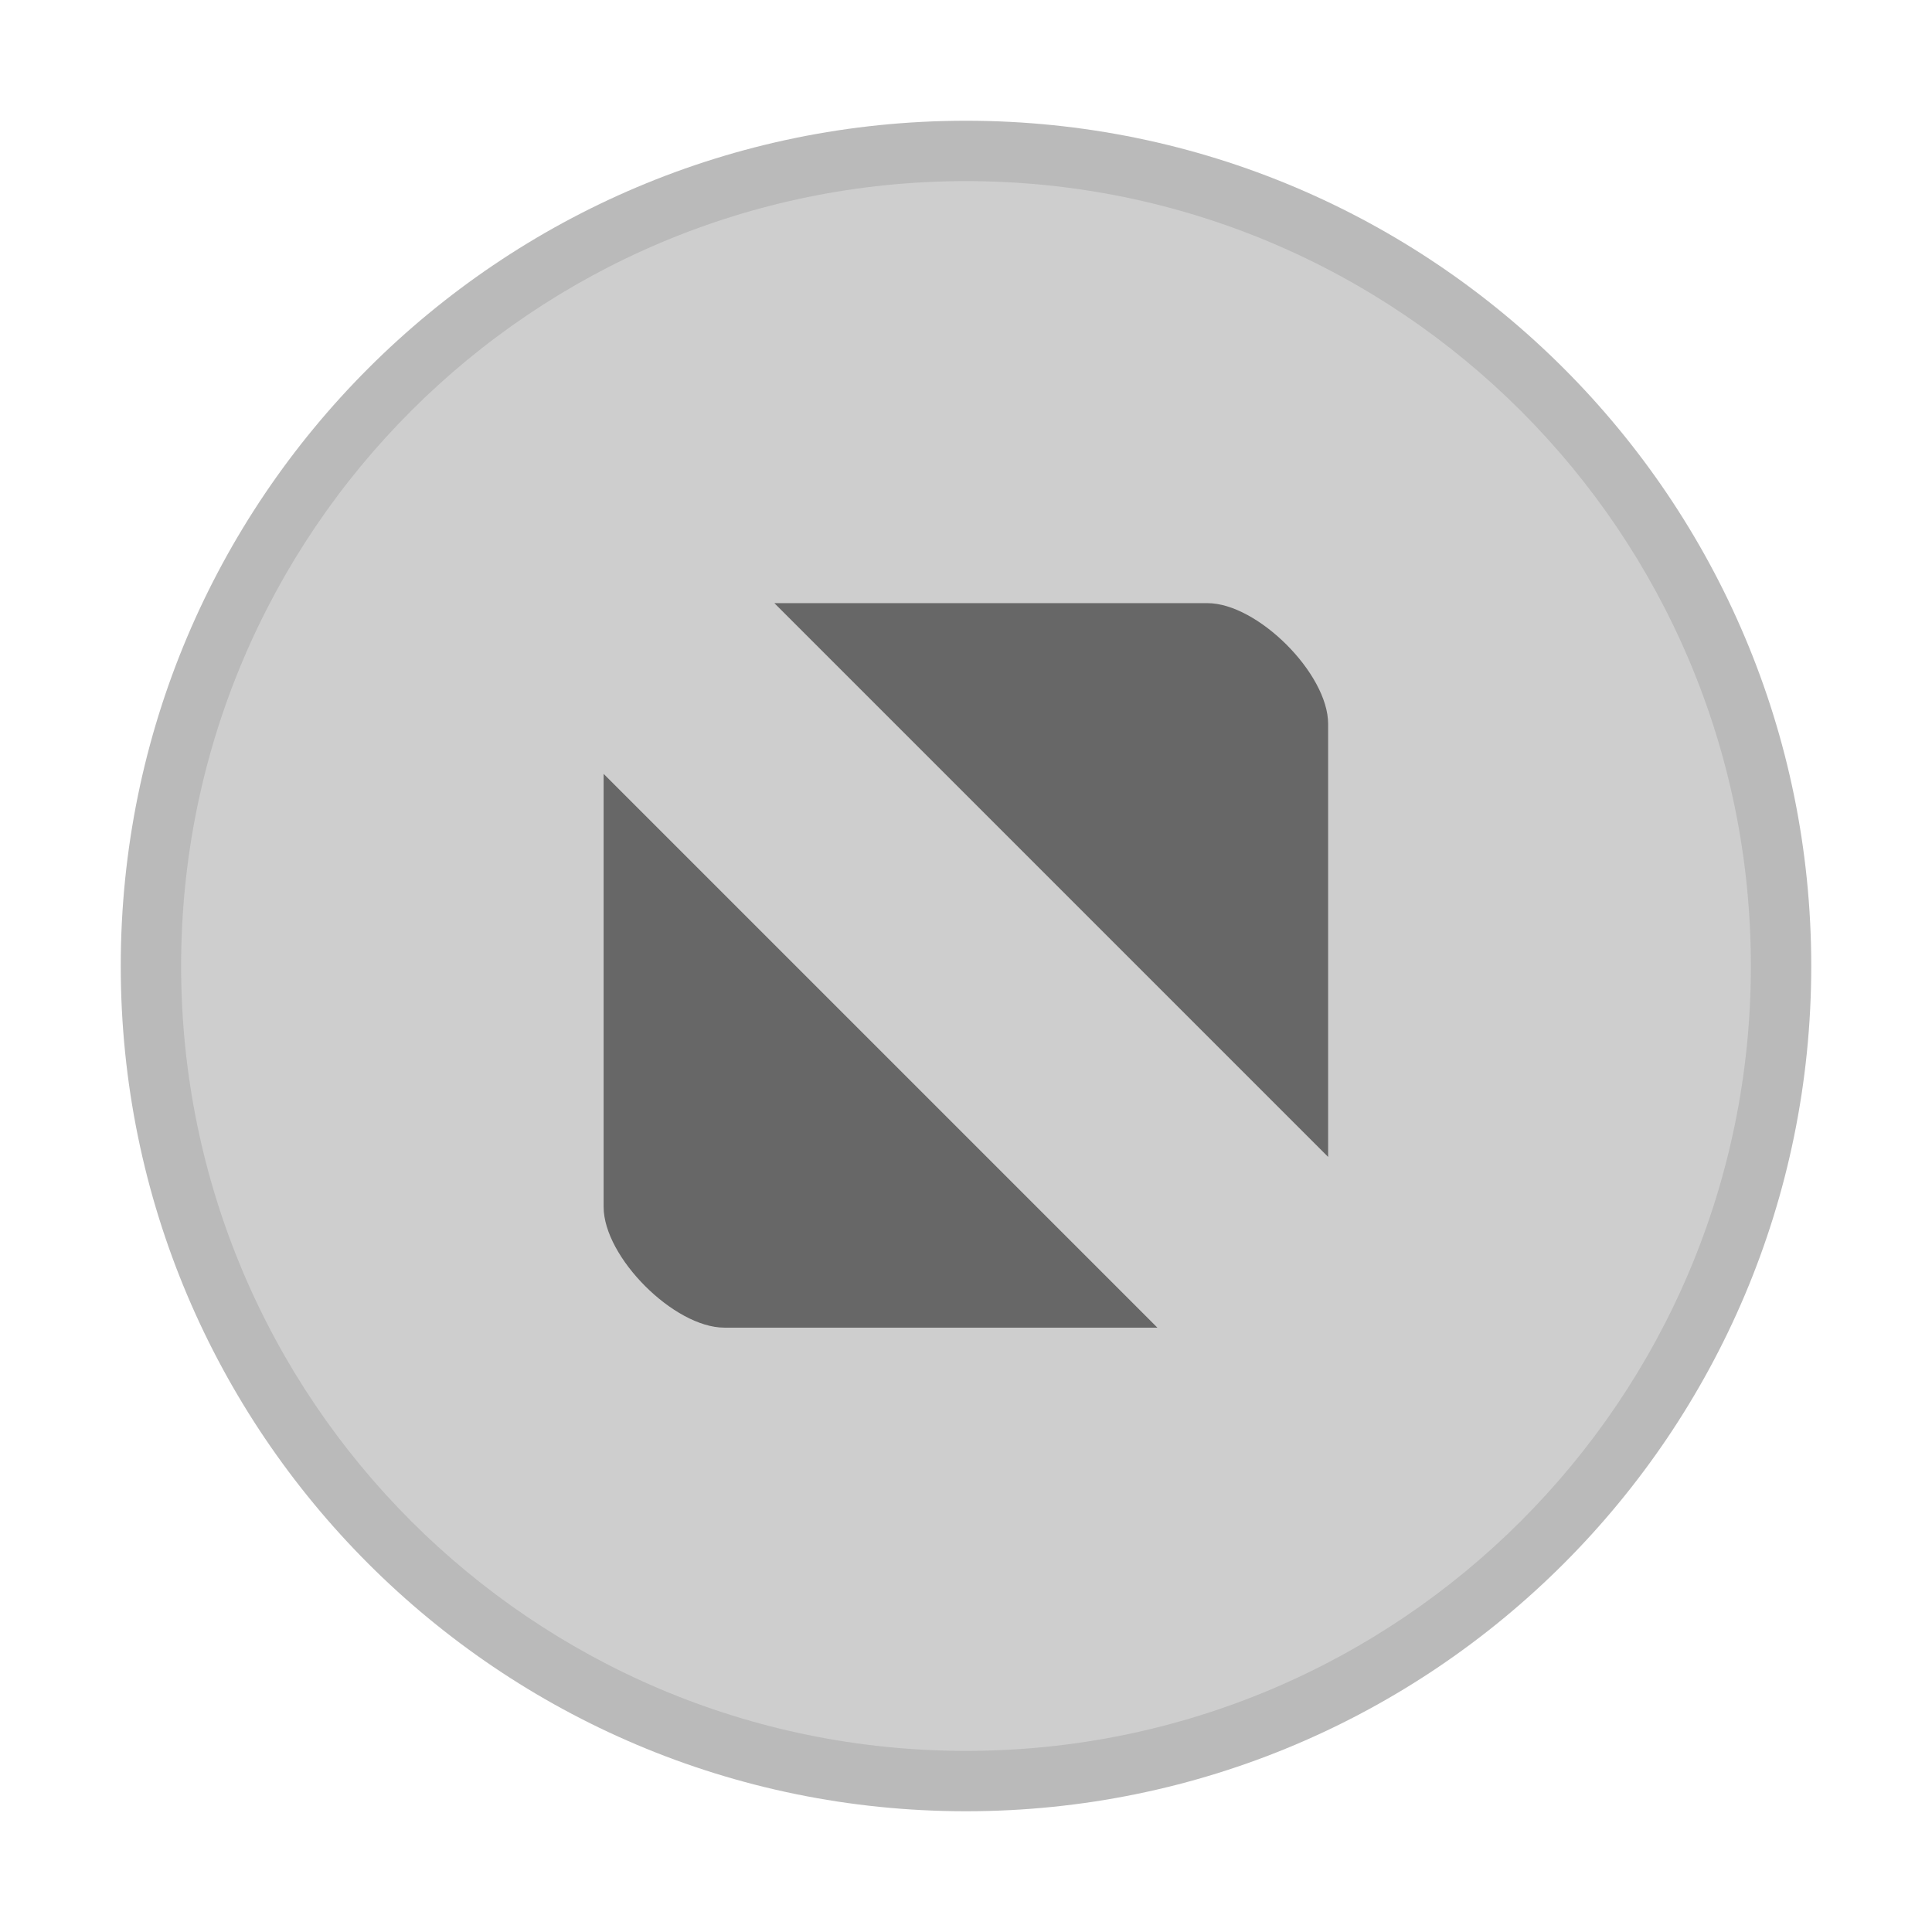
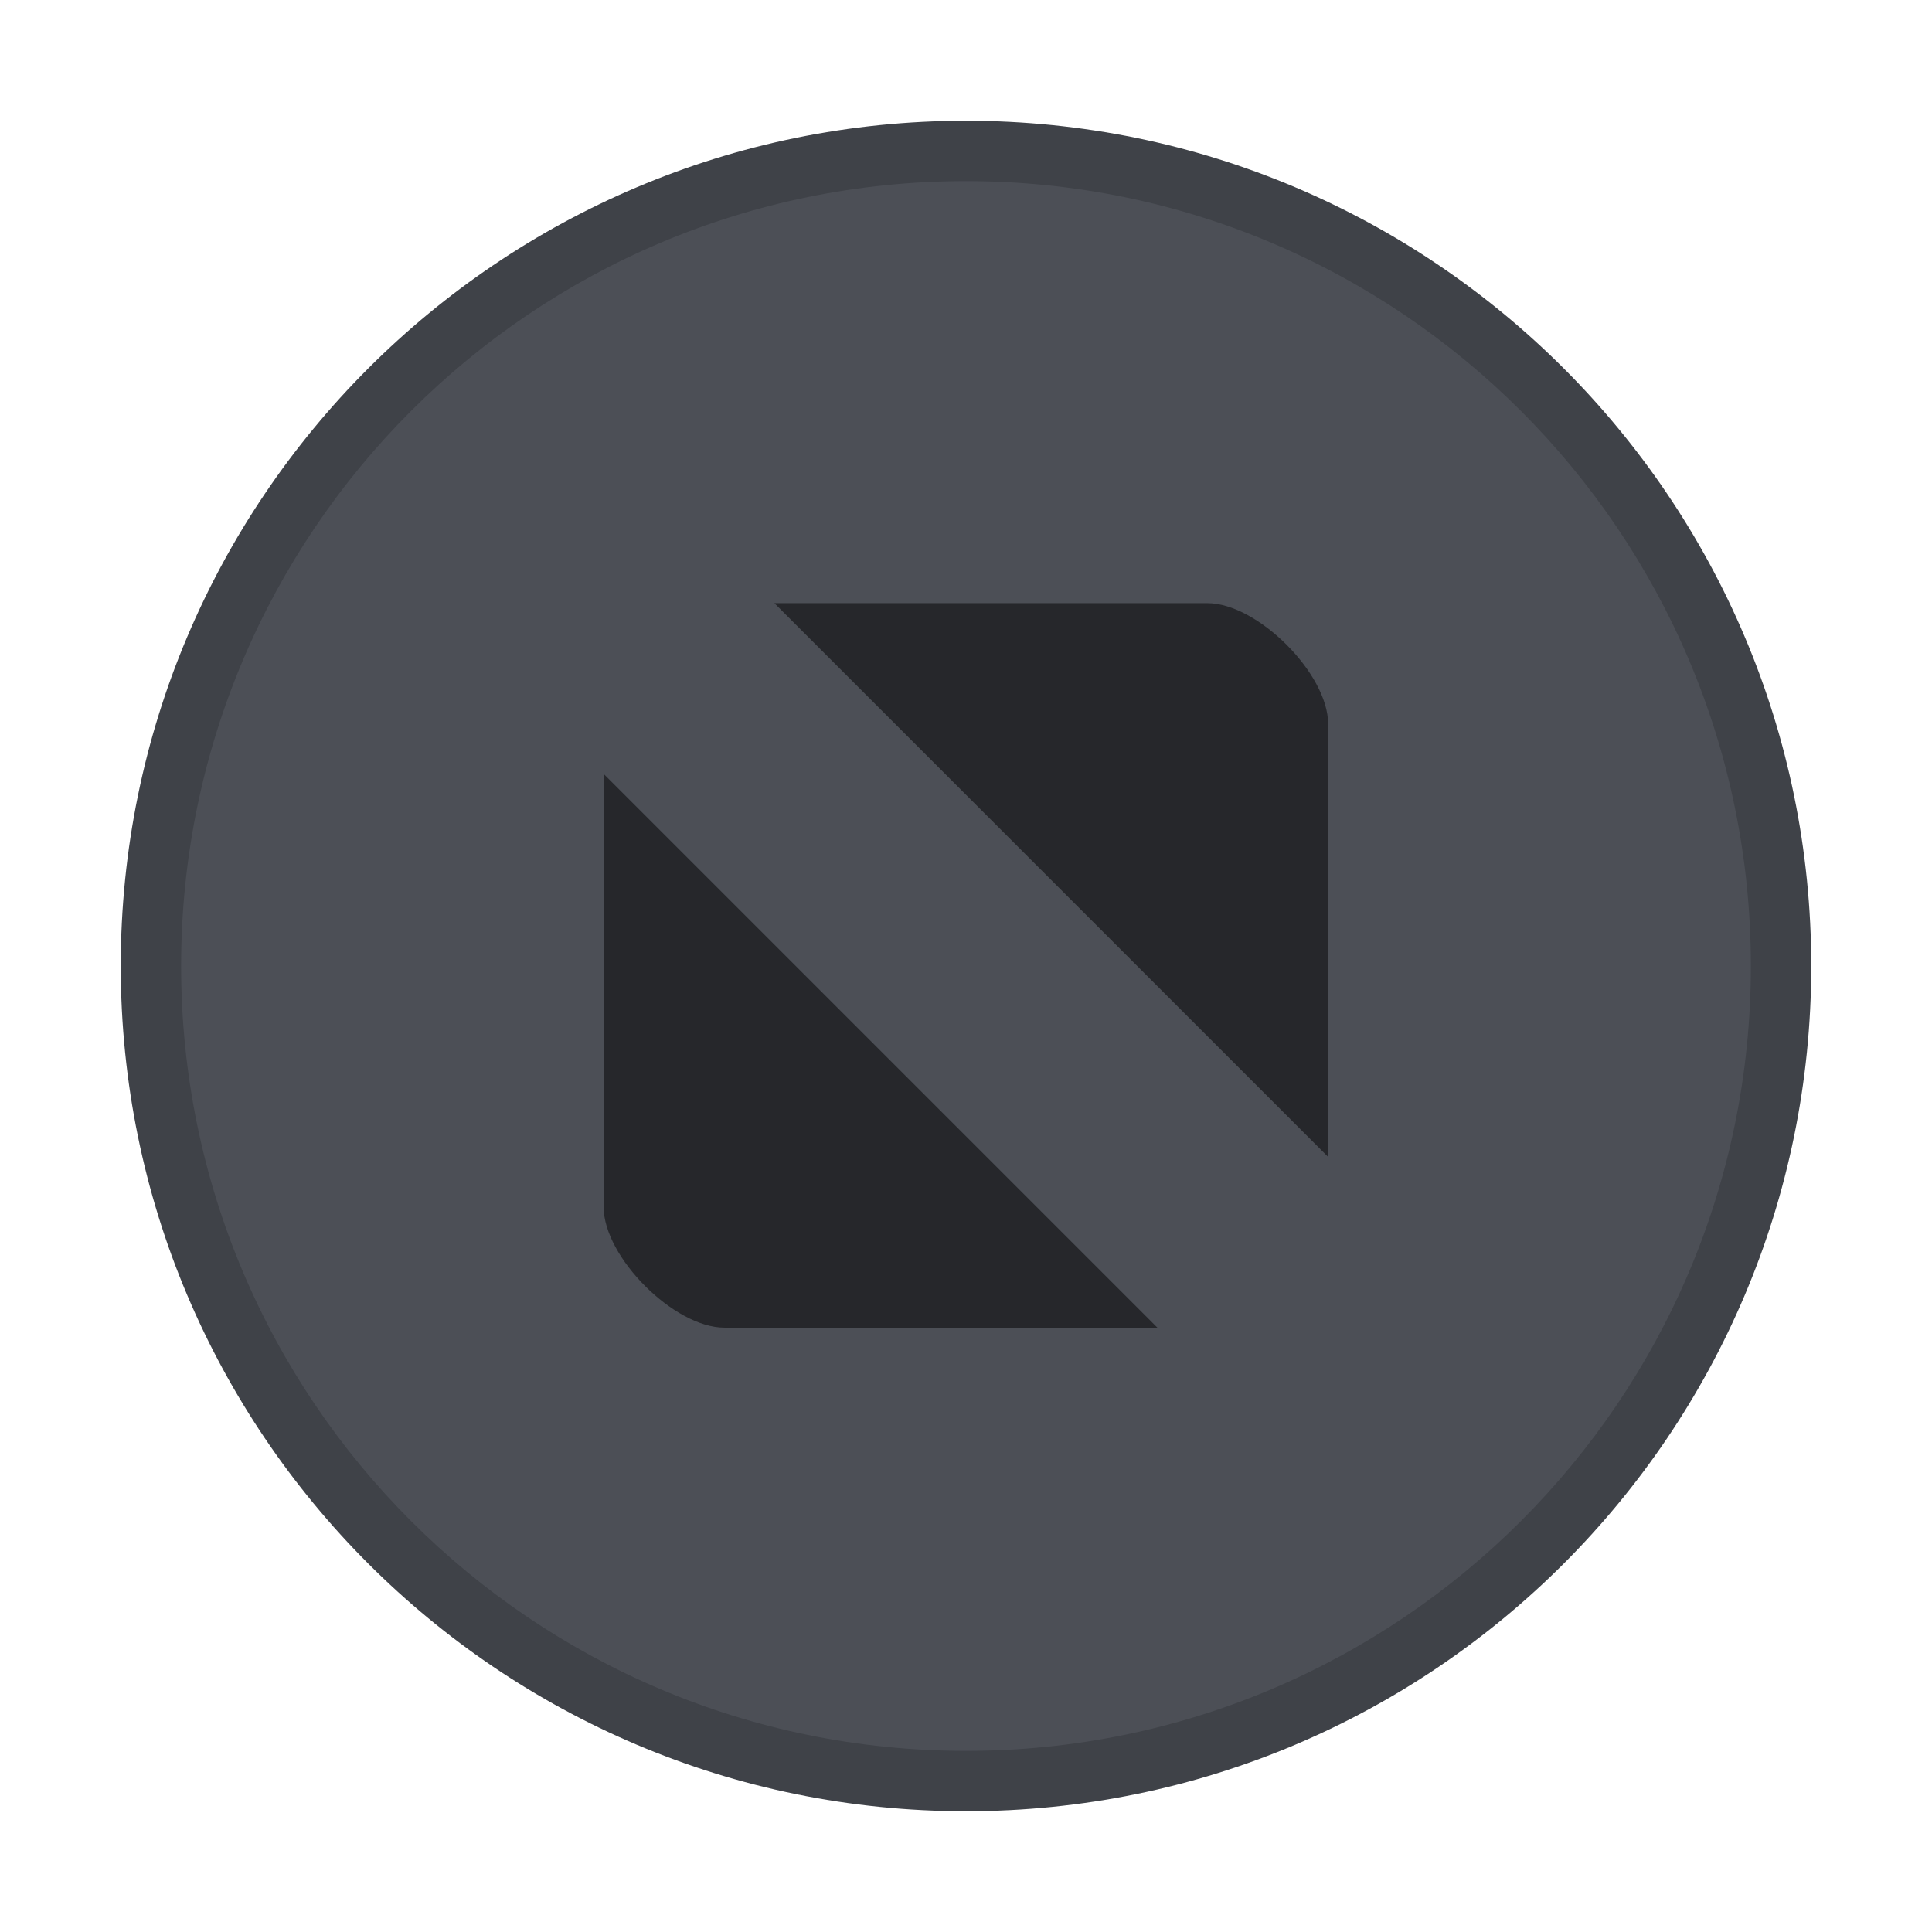
<svg xmlns="http://www.w3.org/2000/svg" width="16" height="16" version="1.1">
  <g id="titlebutton-minimize-backdrop" transform="translate(-253 268.64)">
    <rect x="253" y="-268.64" width="16" height="16" ry="1.6931e-5" opacity="0" stroke-width=".474" style="paint-order:markers stroke fill" />
    <g transform="translate(254,-267.64)" enable-background="new">
      <g transform="translate(-5,-1033.4)" fill-rule="evenodd">
-         <path d="m12 1047.4c3.866 0 7-3.134 7-7s-3.134-7-7-7c-3.866 0-7 3.134-7 7s3.134 7 7 7" fill="#bababa" />
-         <path d="m12 1046.9c3.59 0 6.5-2.91 6.5-6.5 0-3.59-2.91-6.5-6.5-6.5-3.59 0-6.5 2.91-6.5 6.5 0 3.59 2.91 6.5 6.5 6.5" fill="#cecece" />
+         <path d="m12 1047.4c3.866 0 7-3.134 7-7s-3.134-7-7-7c-3.866 0-7 3.134-7 7s3.134 7 7 7" fill="#3f4248" />
+         <path d="m12 1046.9c3.59 0 6.5-2.91 6.5-6.5 0-3.59-2.91-6.5-6.5-6.5-3.59 0-6.5 2.91-6.5 6.5 0 3.59 2.91 6.5 6.5 6.5" fill="#4c4f56" />
      </g>
    </g>
  </g>
  <path d="m6.413 4.995 4.586 4.586v-3.586c0-0.416-0.585-1-1-1zm-1.414 1.414v3.586c0 0.416 0.584 1 1 1h3.586z" opacity=".5" stroke-width="3.78" />
</svg>
